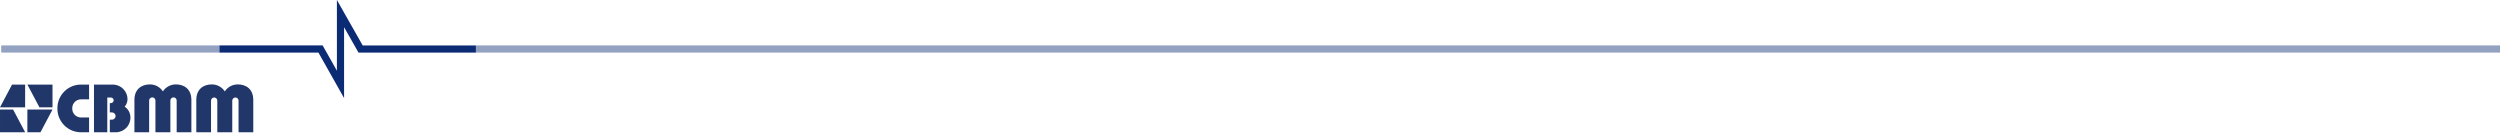
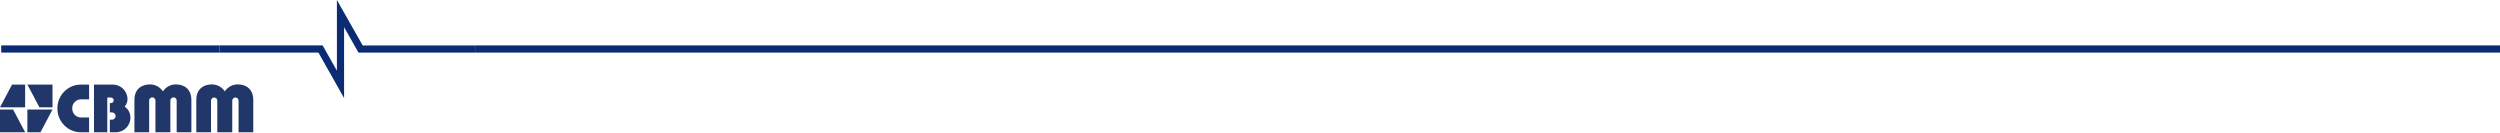
<svg xmlns="http://www.w3.org/2000/svg" width="1044.5" height="55.263" viewBox="0 0 1044.5 55.263">
  <defs>
    <clipPath id="clip-path">
      <rect id="Rectangle_34" data-name="Rectangle 34" width="105.816" height="20" fill="#213769" />
    </clipPath>
  </defs>
  <g id="Group_251" data-name="Group 251" transform="translate(-198 -10190.737)">
    <g id="Group_69" data-name="Group 69" transform="translate(55.166 10196.419)">
-       <path id="Path_59" data-name="Path 59" d="M-29.366,4.443H12.89l8.335,14.785V-10.352l8.4,14.8H77.8" transform="translate(263.866 10.352)" fill="none" stroke="#0b2b74" stroke-width="3" />
-       <line id="Line_1" data-name="Line 1" x1="91.166" transform="translate(143.334 14.79)" fill="none" stroke="#0b2b74" stroke-width="3" opacity="0.44" />
-       <line id="Line_4" data-name="Line 4" x1="845.666" transform="translate(341.668 14.79)" fill="none" stroke="#0b2b74" stroke-width="3" opacity="0.44" />
+       <path id="Path_59" data-name="Path 59" d="M-29.366,4.443H12.89l8.335,14.785v-29.58l8.4,14.8H77.8" transform="translate(263.866 10.352)" fill="none" stroke="#0b2b74" stroke-width="3" />
+       <line id="Line_1" data-name="Line 1" x1="91.166" transform="translate(143.334 14.79)" fill="none" stroke="#0b2b74" stroke-width="3" />
+       <line id="Line_4" data-name="Line 4" x1="845.666" transform="translate(341.668 14.79)" fill="none" stroke="#0b2b74" stroke-width="3" />
    </g>
    <g id="Group_153" data-name="Group 153" transform="translate(198 10226)">
-       <g id="Group_2" data-name="Group 2" transform="translate(0 0)" clip-path="url(#clip-path)">
+       <g id="Group_2" data-name="Group 2" clip-path="url(#clip-path)">
        <path id="Path_1" data-name="Path 1" d="M148.6,20.336h-3.377a9.847,9.847,0,0,1-9.854-9.818v-.291A9.847,9.847,0,0,1,145.224.408H148.6V6.587h-3.377a3.65,3.65,0,0,0-3.652,3.639v.291a3.65,3.65,0,0,0,3.652,3.639H148.6Z" transform="translate(-111.384 -0.336)" fill="#213769" />
-         <path id="Path_2" data-name="Path 2" d="M234.427,9.638a4.878,4.878,0,0,0,1.113-4.029l-.016-.089A6.181,6.181,0,0,0,229.434.407h-7.839V20.335h5.56V5.817h1.495a1.169,1.169,0,1,1,0,2.338h-.441v3.881h.888a1.519,1.519,0,1,1,0,3.038h-.888v5.26H230.8a6.1,6.1,0,0,0,6.022-6.181,5.409,5.409,0,0,0-2.4-4.516" transform="translate(-182.33 -0.335)" fill="#213769" />
-         <path id="Path_3" data-name="Path 3" d="M334.262,0a6.48,6.48,0,0,0-5.413,2.913A6.48,6.48,0,0,0,323.435,0c-3.583,0-6.487,2.049-6.487,6.487V20H323.1V6.78a1.313,1.313,0,1,1,2.625,0V20h6.246V6.78a1.313,1.313,0,1,1,2.625,0V20h6.152V6.487c0-4.438-2.9-6.487-6.487-6.487" transform="translate(-260.787 0)" fill="#213769" />
-         <path id="Path_4" data-name="Path 4" d="M480.173,0a6.48,6.48,0,0,0-5.413,2.913A6.481,6.481,0,0,0,469.346,0c-3.583,0-6.487,2.049-6.487,6.487V20h6.152V6.78a1.313,1.313,0,1,1,2.626,0V20h6.246V6.78a1.313,1.313,0,1,1,2.626,0V20h6.152V6.487c0-4.438-2.9-6.487-6.487-6.487" transform="translate(-380.844 0)" fill="#213769" />
+         <path id="Path_2" data-name="Path 2" d="M234.427,9.638a4.878,4.878,0,0,0,1.113-4.029l-.016-.089a6.181,6.181,0,0,0-6.09-5.113H221.6V20.335h5.56V5.817h1.495a1.169,1.169,0,1,1,0,2.338h-.441v3.881h.888a1.519,1.519,0,0,1,0,3.038h-.888v5.26H230.8a6.1,6.1,0,0,0,6.022-6.181,5.409,5.409,0,0,0-2.4-4.516" transform="translate(-182.33 -0.335)" fill="#213769" />
+         <path id="Path_3" data-name="Path 3" d="M334.262,0a6.48,6.48,0,0,0-5.413,2.913A6.48,6.48,0,0,0,323.435,0c-3.583,0-6.487,2.049-6.487,6.487V20H323.1V6.78a1.313,1.313,0,1,1,2.625,0V20h6.246V6.78a1.313,1.313,0,1,1,2.625,0V20h6.152V6.487c0-4.438-2.9-6.487-6.487-6.487" transform="translate(-260.787)" fill="#213769" />
+         <path id="Path_4" data-name="Path 4" d="M480.173,0a6.48,6.48,0,0,0-5.413,2.913A6.481,6.481,0,0,0,469.346,0c-3.583,0-6.487,2.049-6.487,6.487V20h6.152V6.78a1.313,1.313,0,0,1,2.626,0V20h6.246V6.78a1.313,1.313,0,1,1,2.626,0V20h6.152V6.487c0-4.438-2.9-6.487-6.487-6.487" transform="translate(-380.844)" fill="#213769" />
        <path id="Path_5" data-name="Path 5" d="M10.5.4H5.031L0,9.9H10.5Z" transform="translate(0 -0.328)" fill="#213769" />
        <path id="Path_6" data-name="Path 6" d="M75.045,9.9H69.573L64.542.4h10.5Z" transform="translate(-53.106 -0.328)" fill="#213769" />
        <path id="Path_7" data-name="Path 7" d="M.014,59.257H5.486l5.031,9.5H.014Z" transform="translate(-0.012 -48.757)" fill="#213769" />
        <path id="Path_8" data-name="Path 8" d="M64.542,68.755h5.472l5.031-9.5h-10.5Z" transform="translate(-53.106 -48.757)" fill="#213769" />
      </g>
    </g>
  </g>
</svg>
